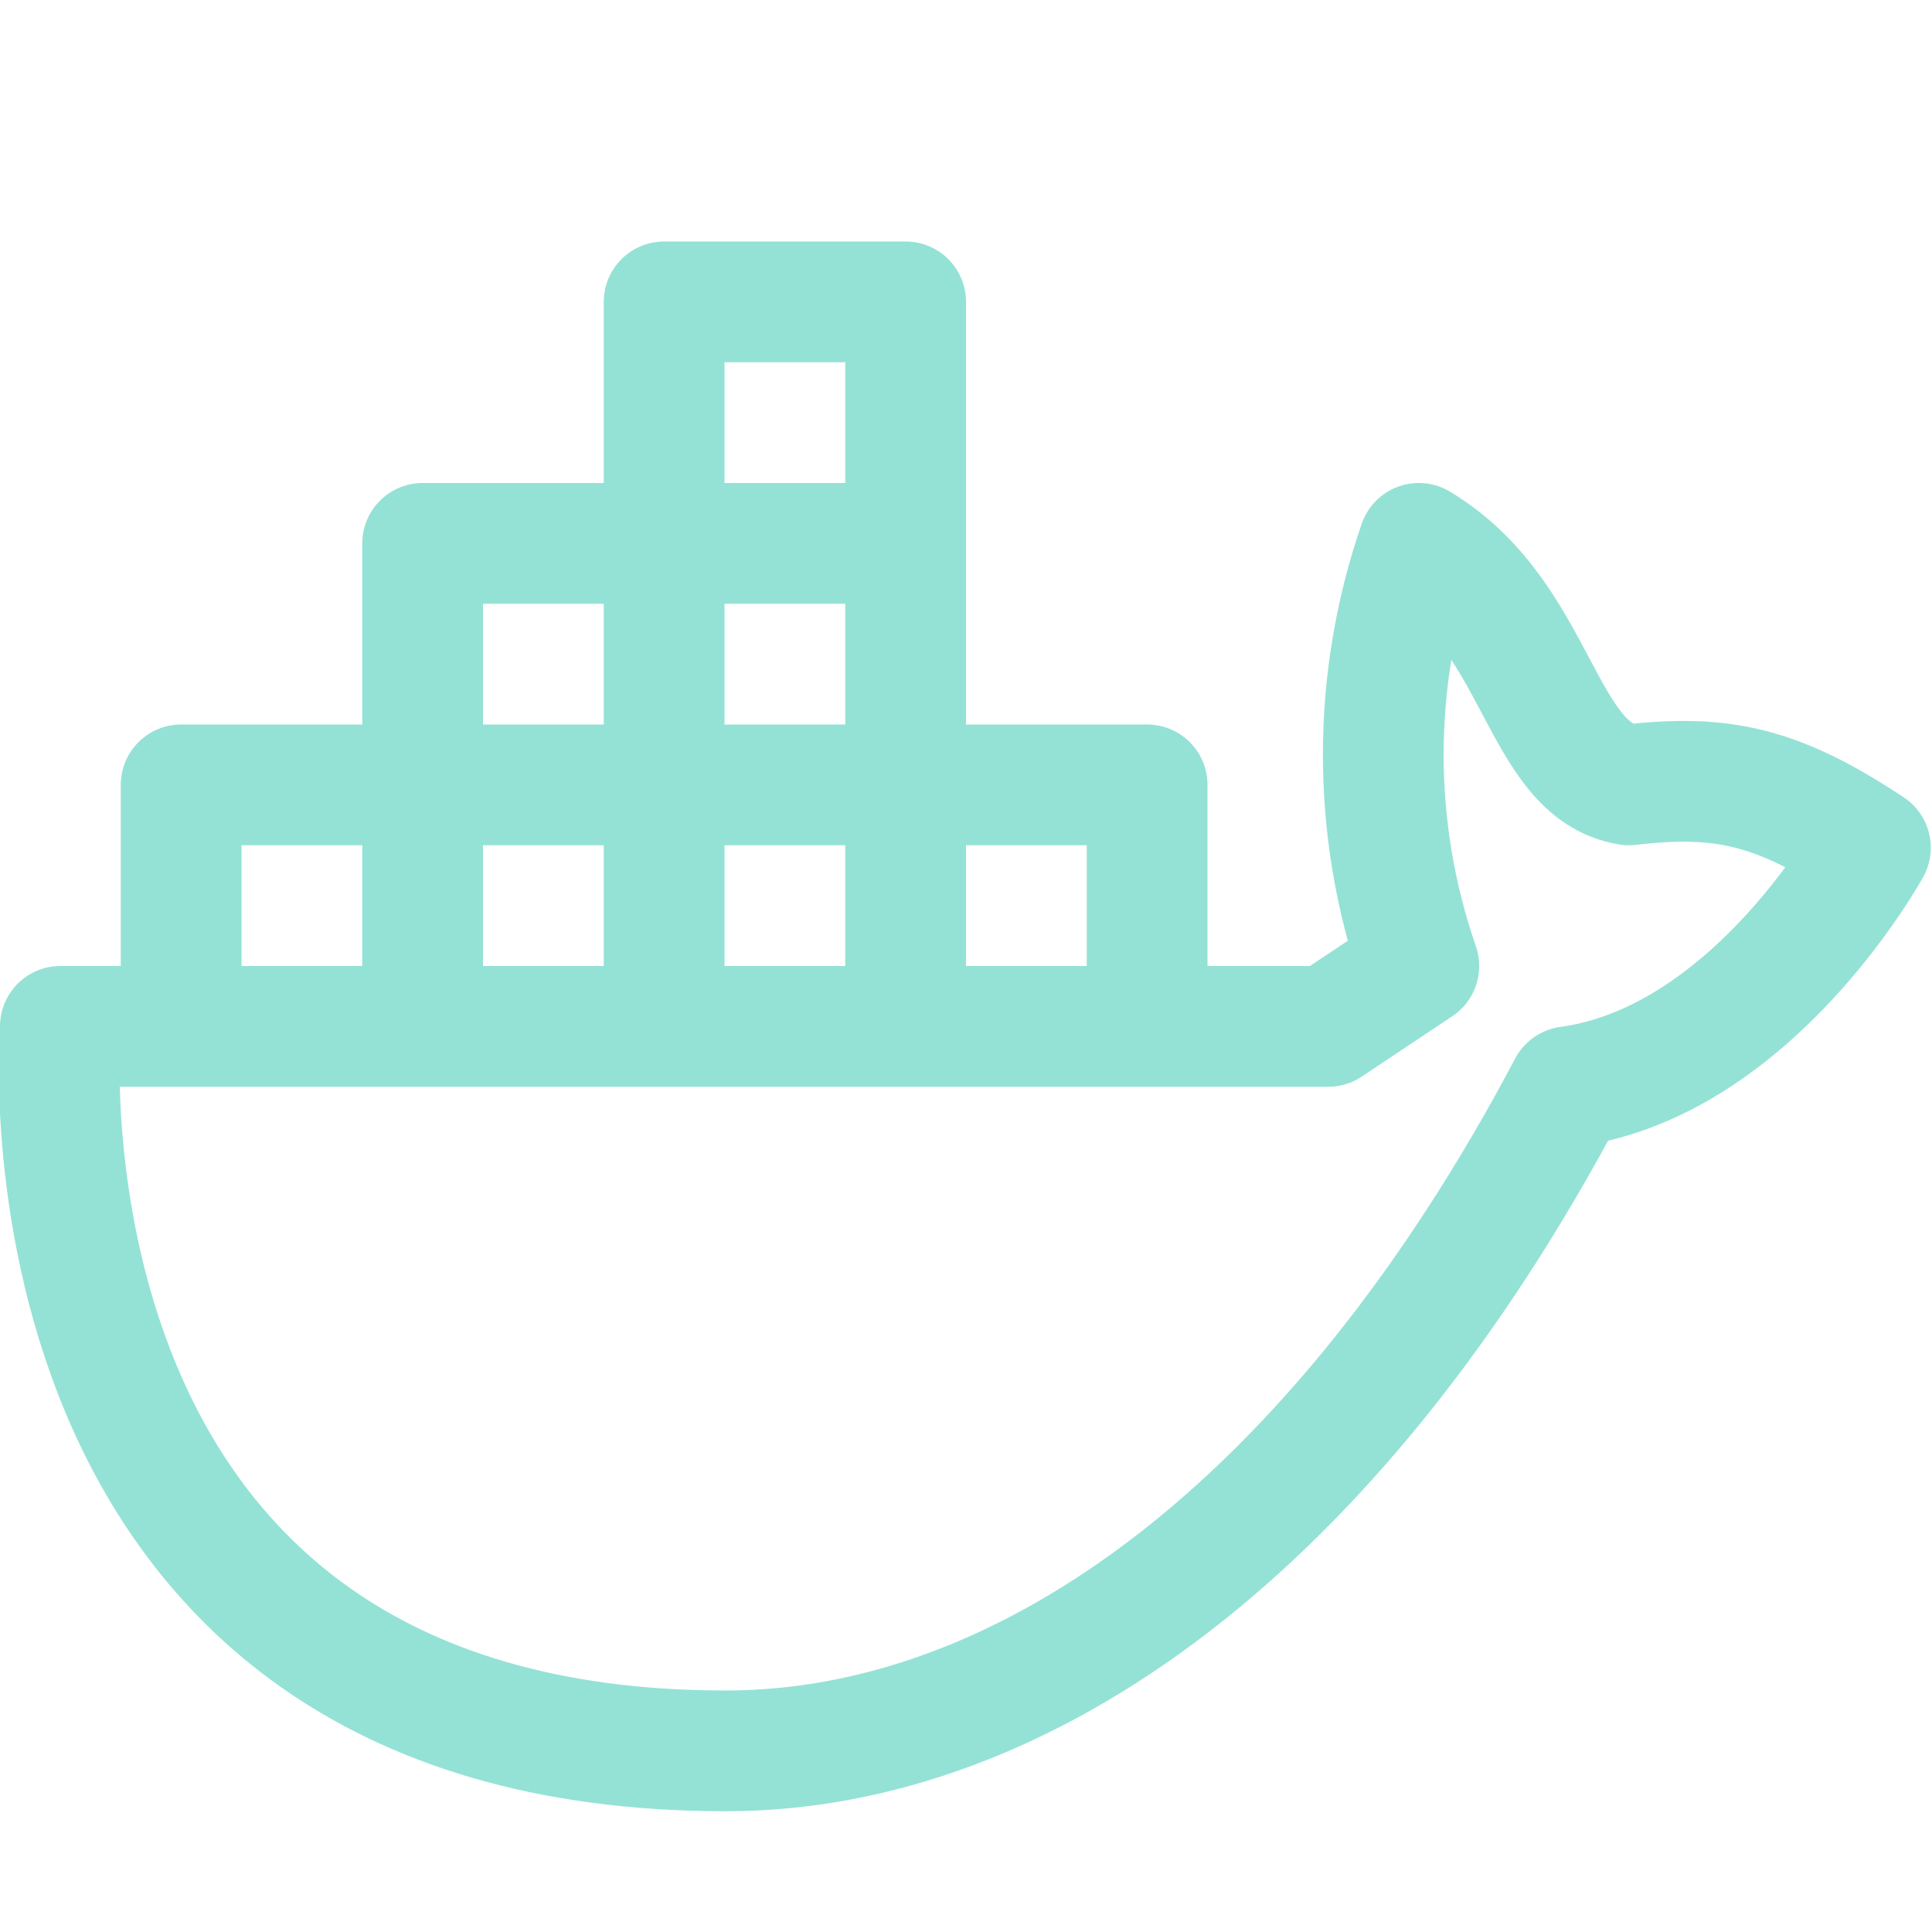
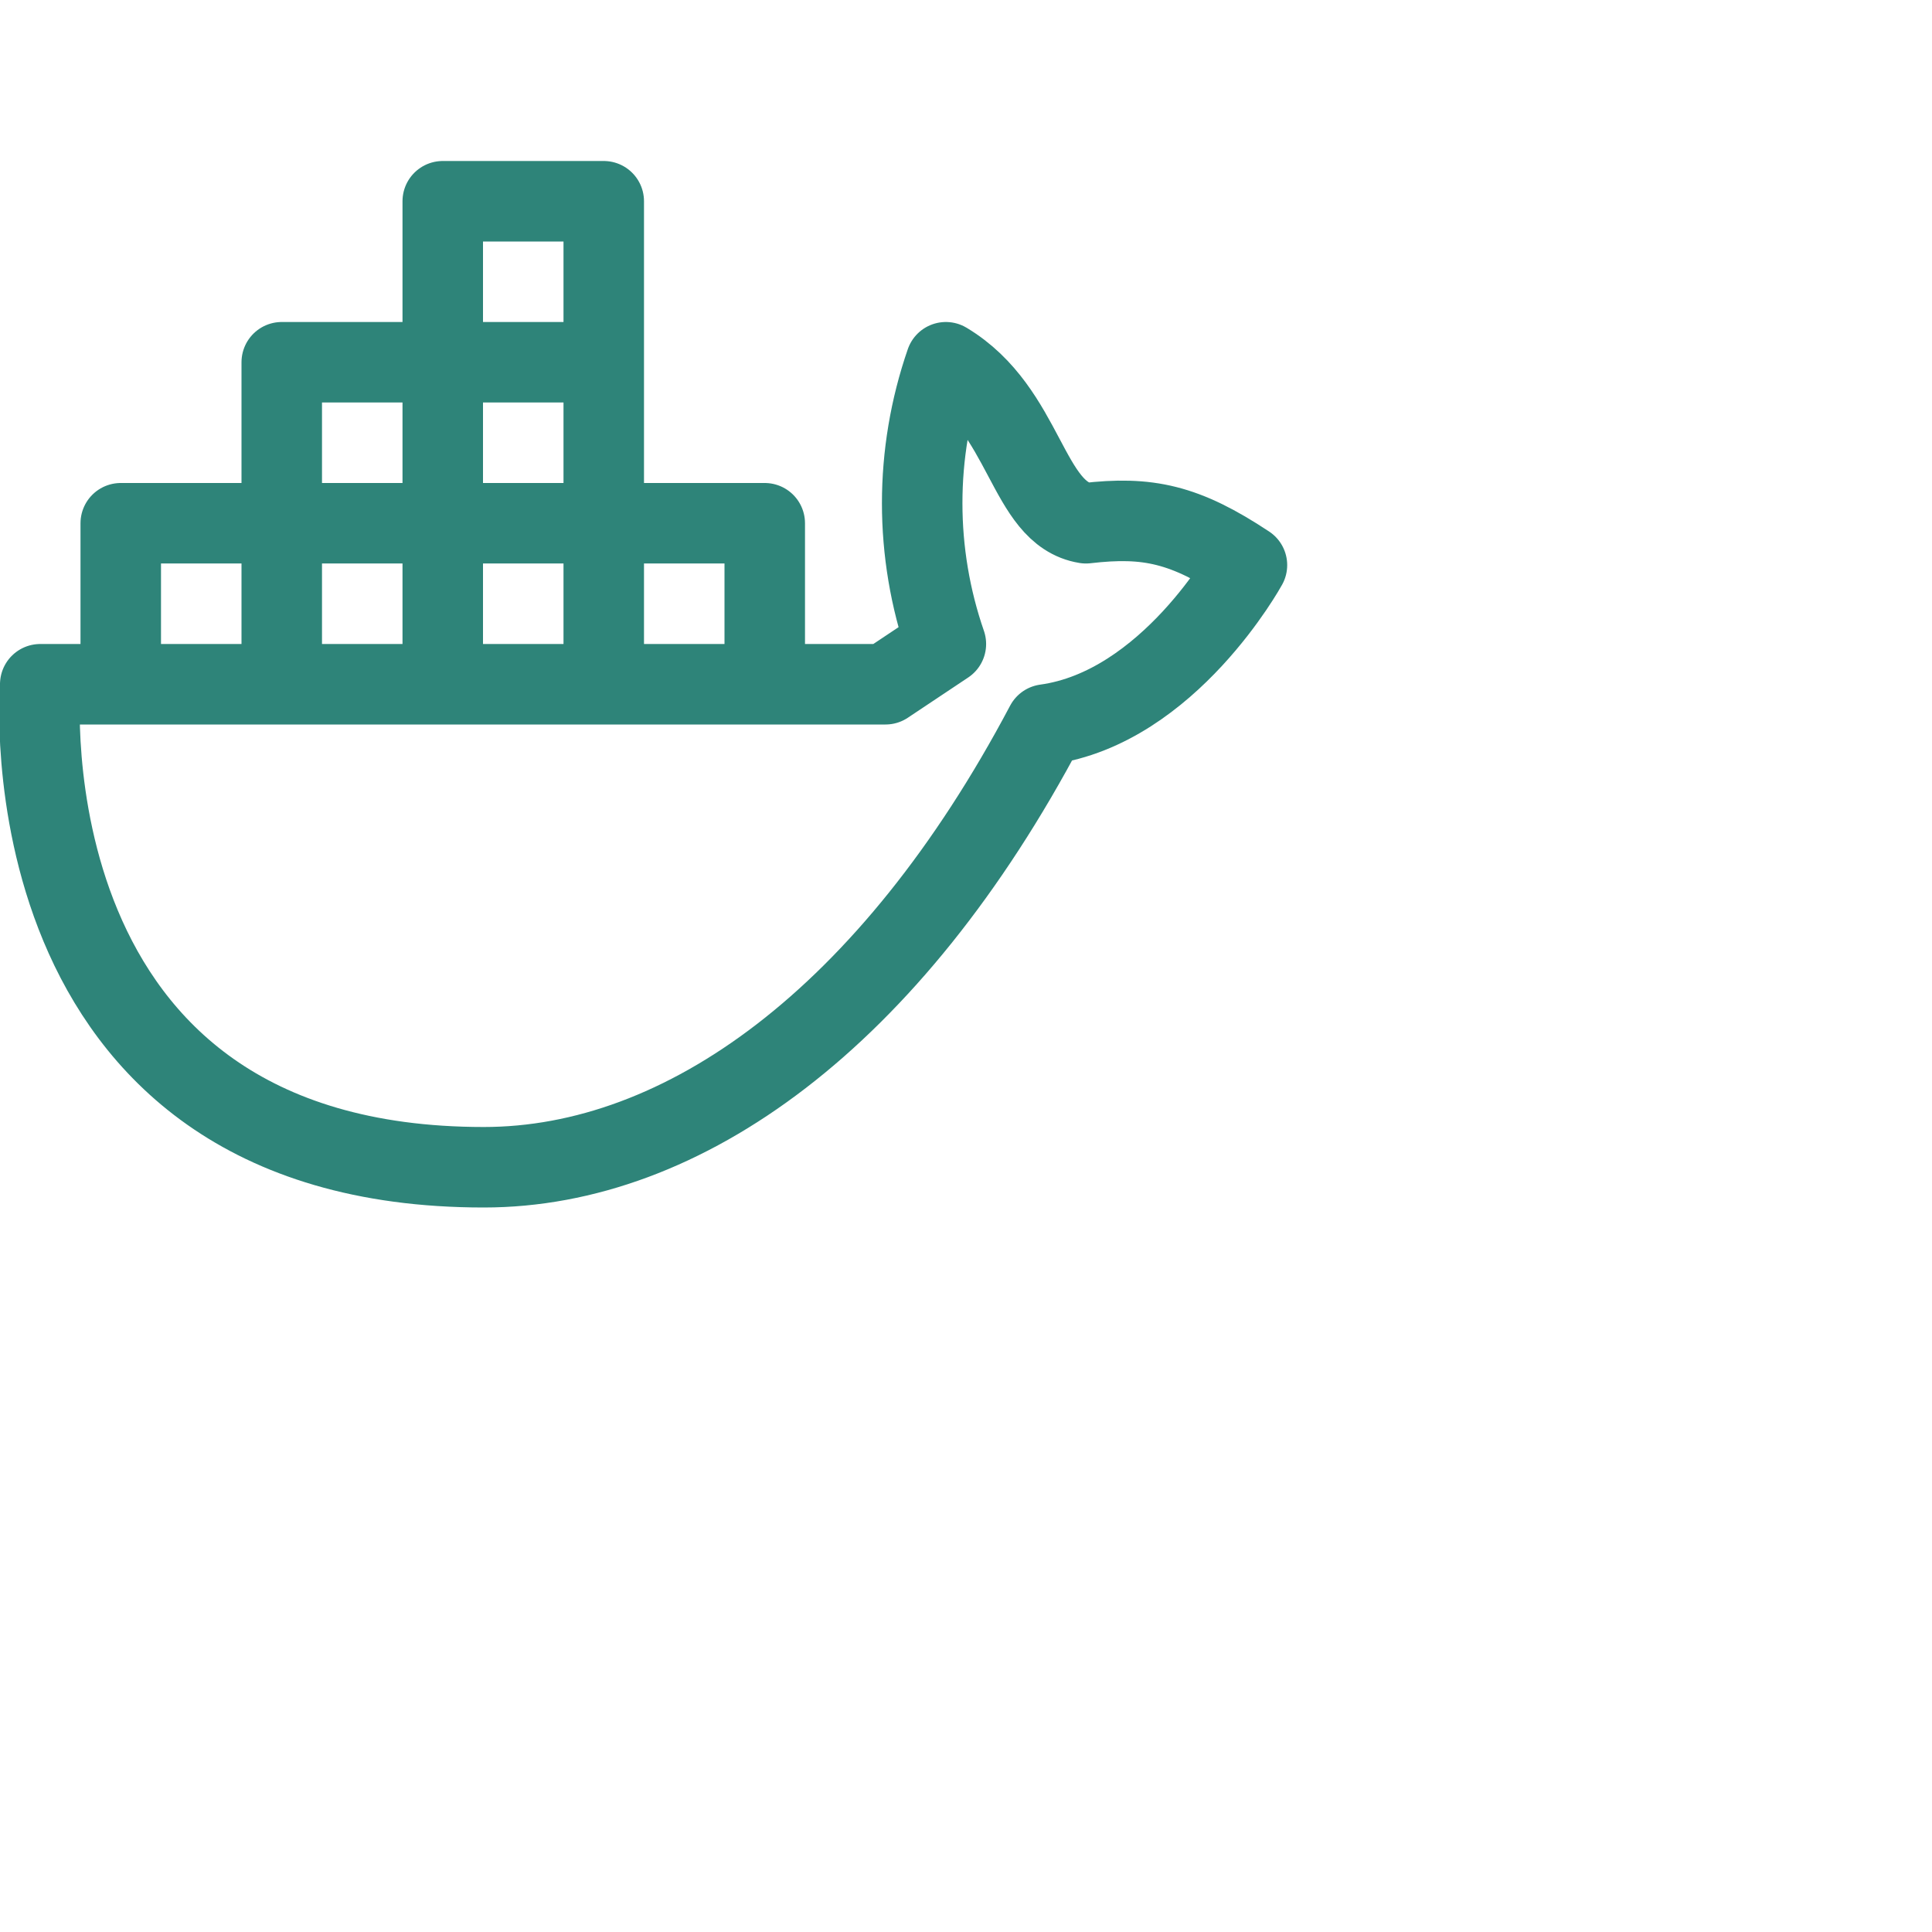
- <svg xmlns="http://www.w3.org/2000/svg" width="16" height="16" viewBox="0 0 16 16">
-   <path fill="none" stroke="#94e2d5" stroke-linecap="round" stroke-linejoin="round" d="M.5 8.5H11l.75-.5a5.35 5.35 0 010-3.5c1 .6 1 1.88 1.74 2 .77-.09 1.23.01 2 .52 0 0-.97 1.77-2.5 1.98-1.93 3.65-4.5 5.5-6.98 5.5C0 14.5.5 8.5.5 8.5m1 0v-2m0 0h8m-6 2v-4m0 0h4m-2-2h2m-2 6v-6m2 6v-6m2 6v-2" />
+ <svg xmlns="http://www.w3.org/2000/svg" viewBox="0 0 24 24" width="24" height="24" style="opacity:1;">
+   <path fill="none" stroke="#2e8479" stroke-linecap="round" stroke-linejoin="round" d="M.5 8.5H11l.75-.5a5.35 5.35 0 0 1 0-3.5c1 .6 1 1.88 1.74 2c.77-.09 1.23.01 2 .52c0 0-.97 1.77-2.5 1.98c-1.93 3.65-4.5 5.5-6.98 5.5C0 14.5.5 8.5.5 8.5m1 0v-2m0 0h8m-6 2v-4m0 0h4m-2-2h2m-2 6v-6m2 6v-6m2 6v-2" />
</svg>
